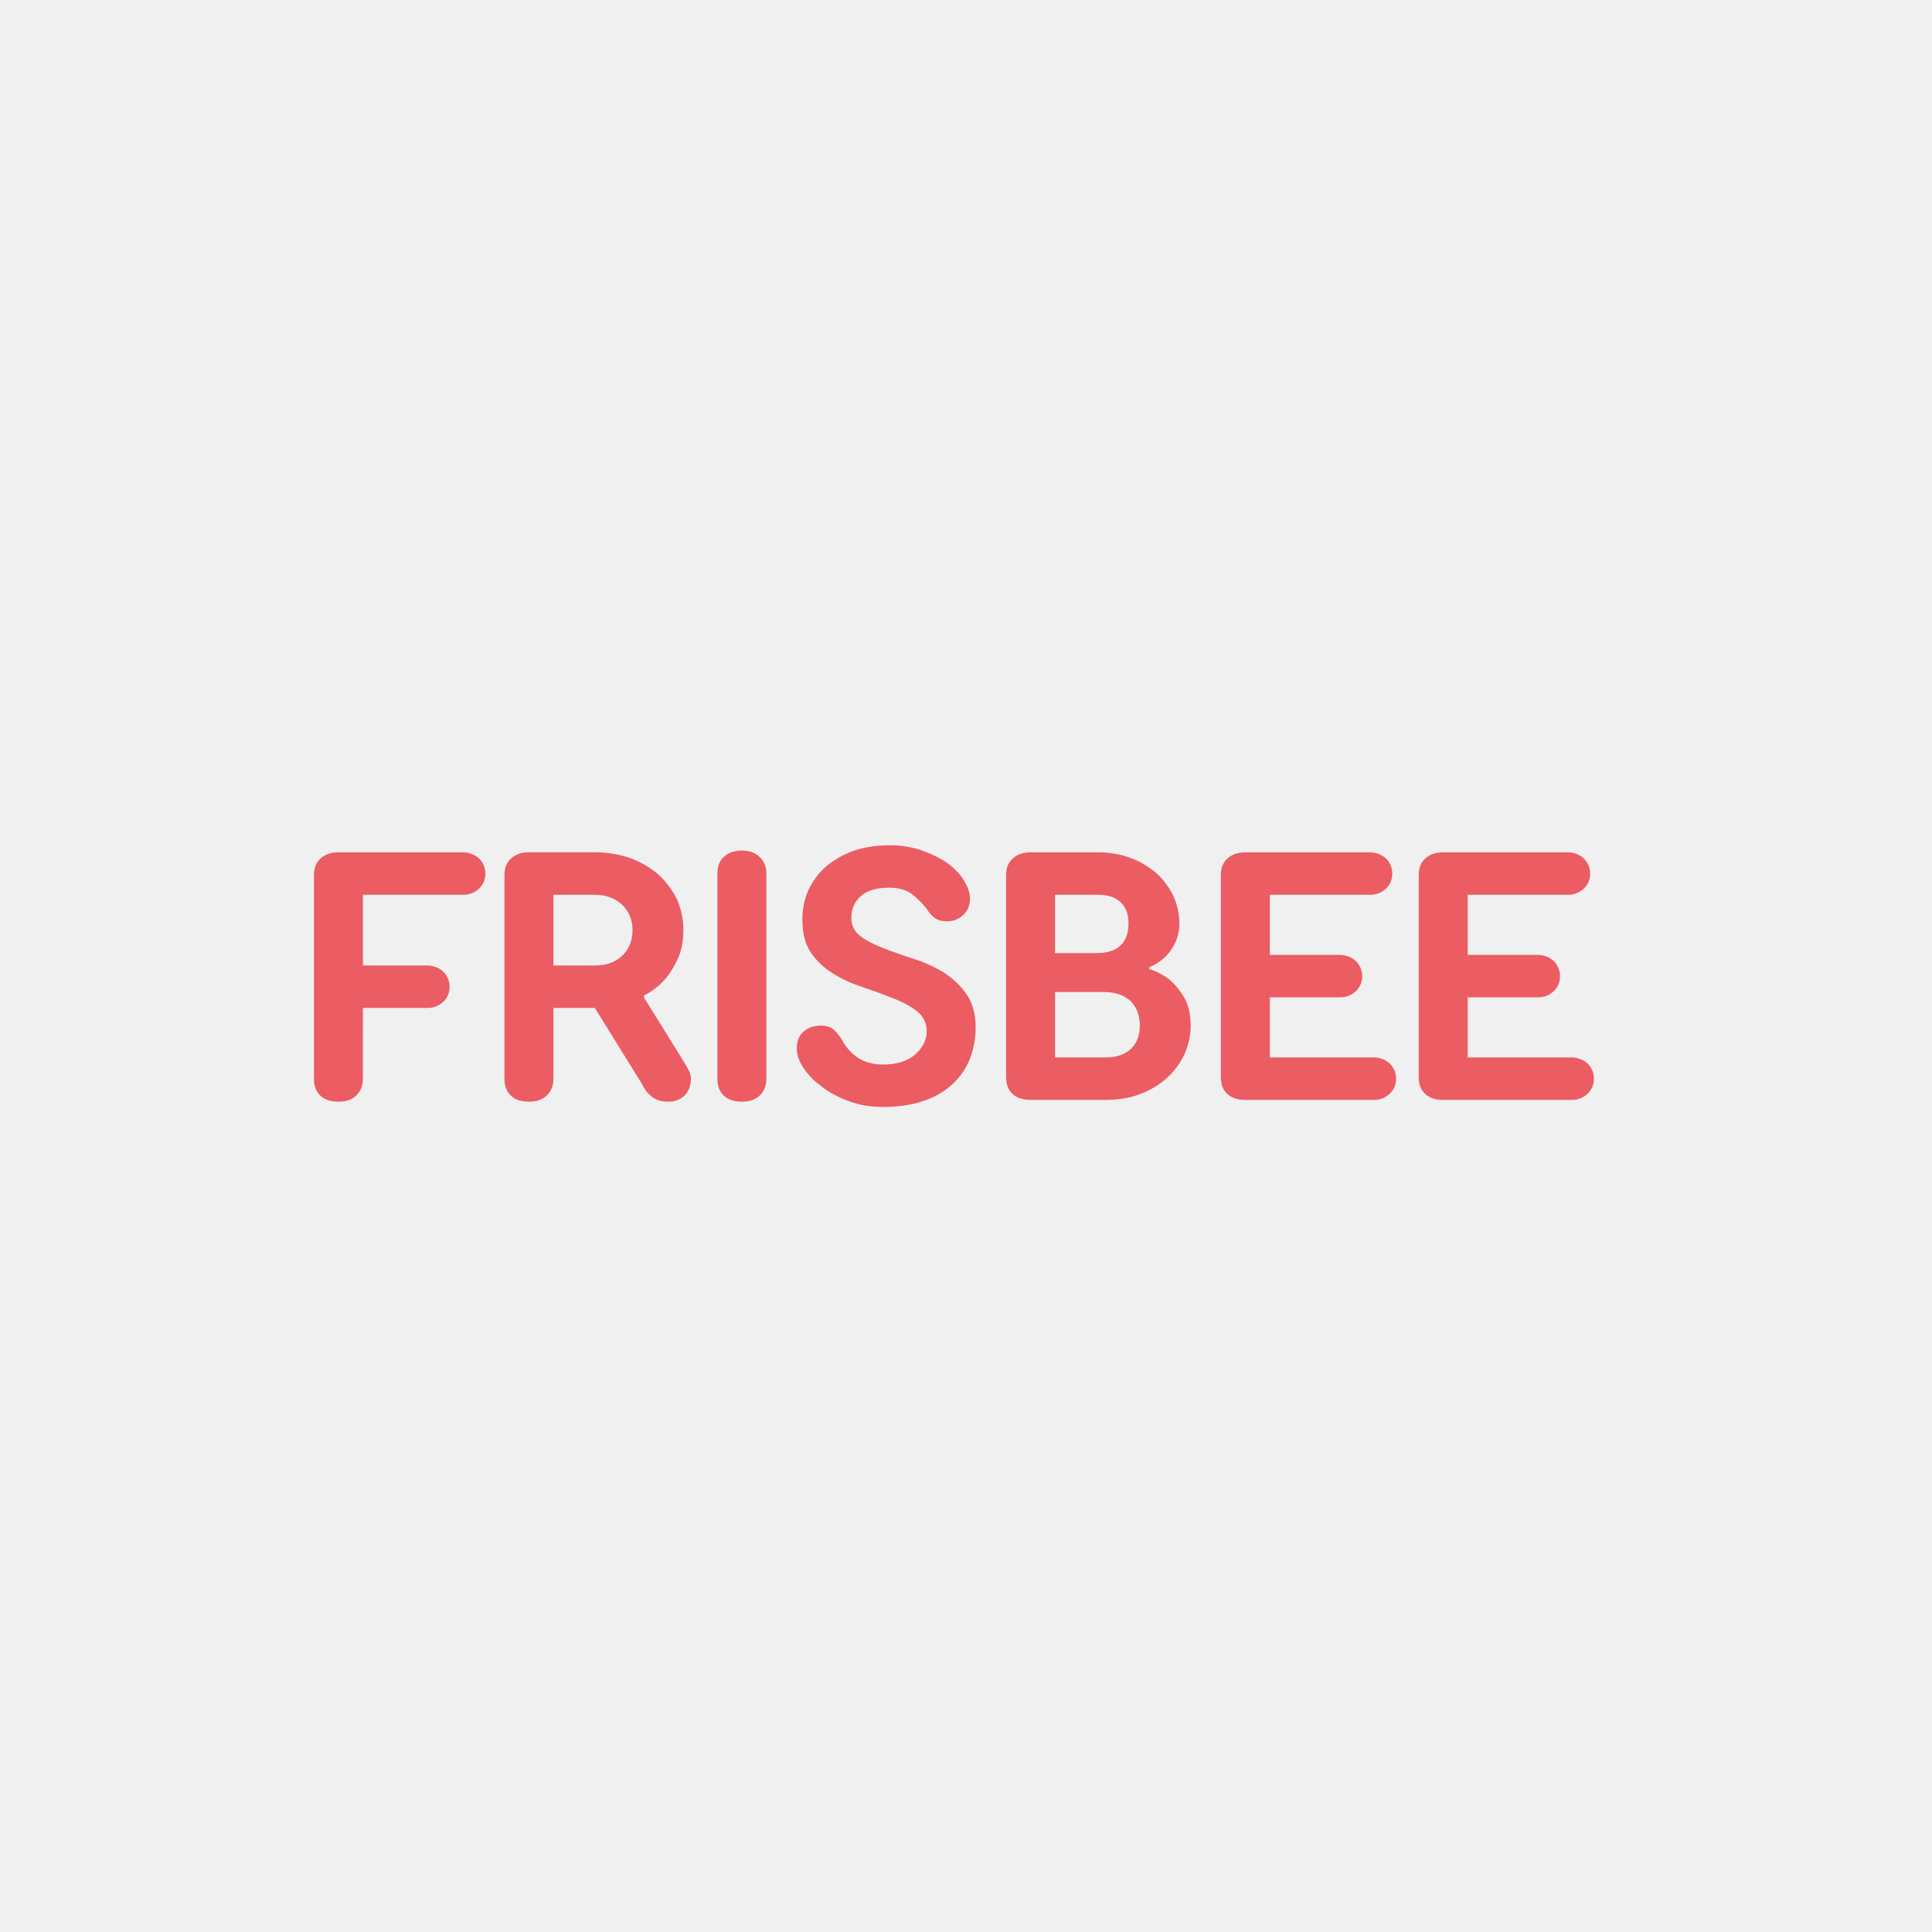
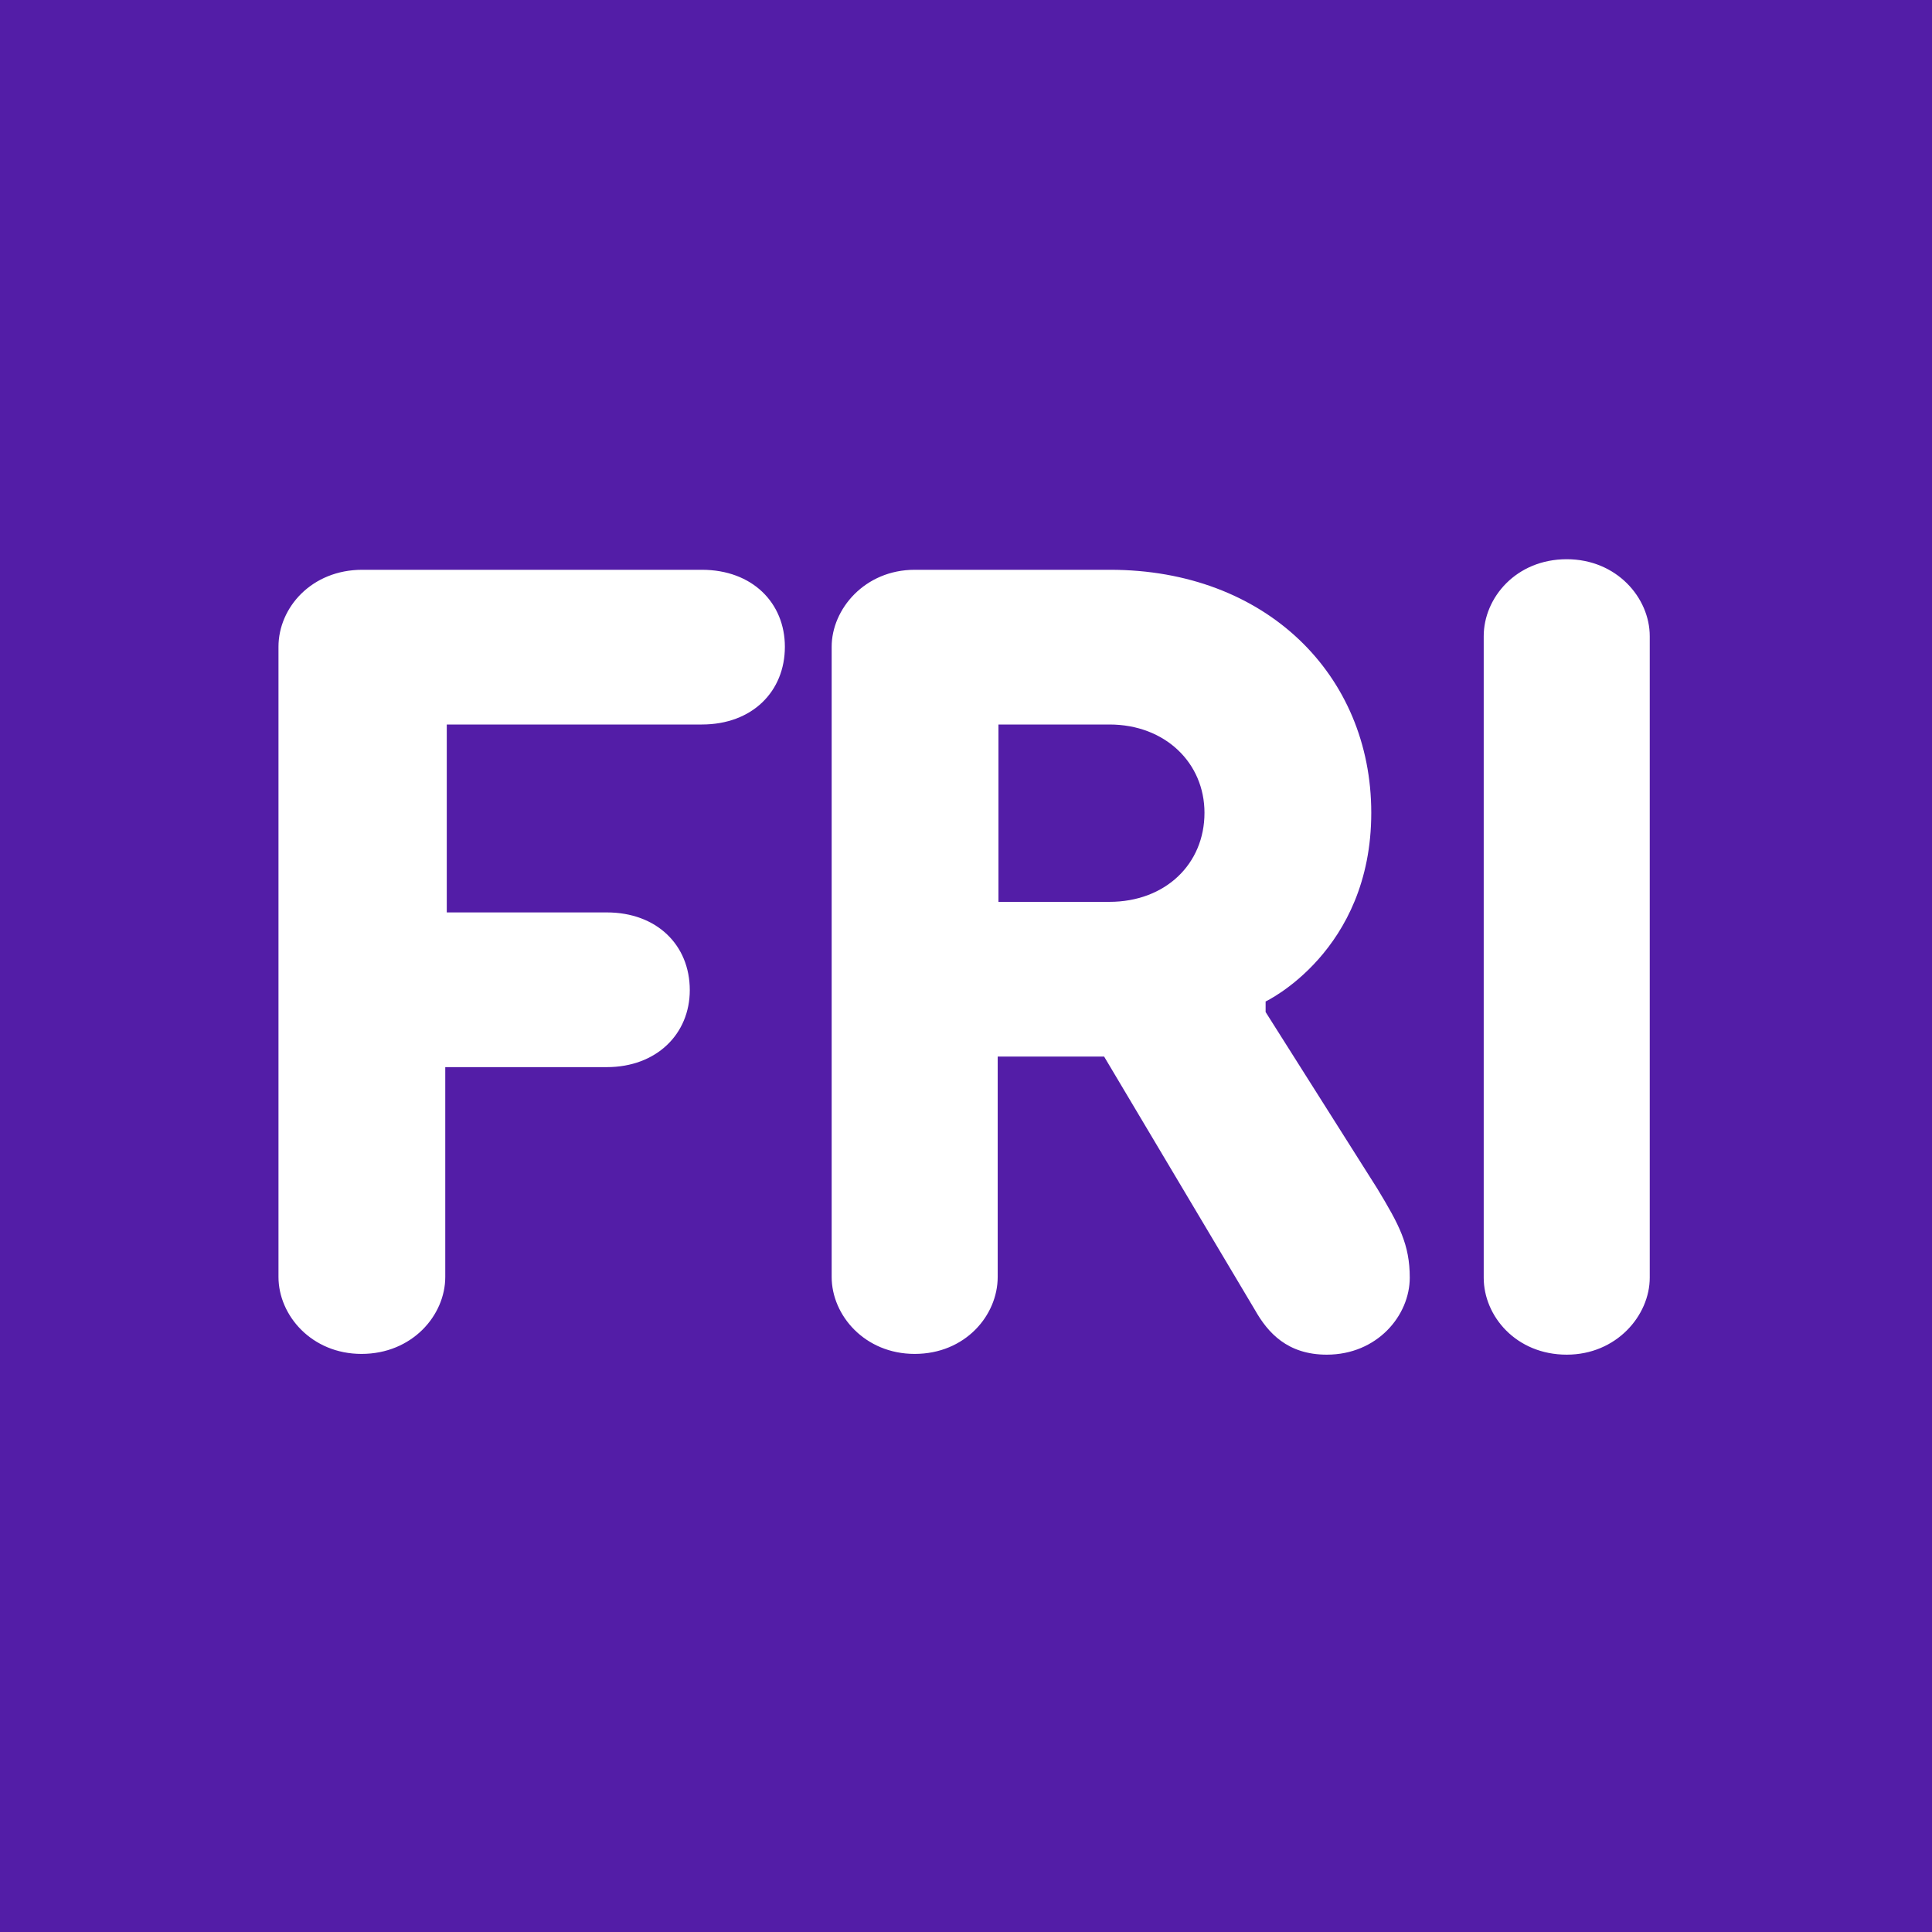
- <svg xmlns="http://www.w3.org/2000/svg" fill="none" viewBox="0 0 80 80">
-   <path fill="#EC5C63" d="M17.68 41.736a.925.925 0 0 0 .67-.249.823.823 0 0 0 .265-.63.87.87 0 0 0-.265-.63.99.99 0 0 0-.67-.248h-2.652V37.05h4.133a.925.925 0 0 0 .67-.249.823.823 0 0 0 .266-.63.87.87 0 0 0-.265-.63.99.99 0 0 0-.67-.248h-5.148c-.312 0-.562.088-.749.264-.187.175-.265.395-.265.688v8.42c0 .293.078.527.265.703.187.176.437.249.749.249s.546-.073.733-.249c.187-.176.28-.41.28-.703v-2.929h2.652zM26.582 44.885a.94.94 0 0 0 .093.175.95.95 0 0 0 .203.25.961.961 0 0 0 .312.22c.125.058.296.087.484.087a.925.925 0 0 0 .67-.249c.172-.176.265-.41.265-.703a.79.79 0 0 0-.124-.41c-.078-.132-.14-.234-.188-.322l-1.637-2.636v-.073c.296-.147.577-.352.826-.615.188-.205.375-.484.546-.835.172-.337.265-.761.265-1.26a3.17 3.17 0 0 0-.265-1.274 3.483 3.483 0 0 0-.748-1.01 3.874 3.874 0 0 0-1.155-.688 4.435 4.435 0 0 0-1.497-.25h-2.73c-.312 0-.561.089-.748.264-.188.176-.265.396-.265.689v8.42c0 .293.078.527.265.703.187.176.436.249.748.249s.546-.073.733-.249c.188-.176.281-.41.281-.703v-2.929h1.716l1.95 3.149zm-1.95-7.835c.468 0 .842.147 1.123.41.28.264.437.615.437 1.055 0 .439-.156.805-.437 1.069-.28.263-.655.395-1.123.395h-1.716V37.05h1.716zM31.734 36.172c0-.293-.094-.513-.28-.689-.188-.175-.422-.263-.734-.263s-.561.087-.749.263c-.187.176-.265.396-.265.689v8.493c0 .293.078.527.265.703.188.176.437.249.75.249.311 0 .545-.073.732-.249.187-.176.28-.41.28-.703v-8.493zM36.58 44.08c-.407 0-.75-.088-1.03-.264a1.987 1.987 0 0 1-.687-.762 1.994 1.994 0 0 0-.312-.395c-.124-.117-.312-.19-.546-.19-.312 0-.561.087-.748.263-.188.176-.265.395-.265.688 0 .235.078.498.265.776.187.293.437.557.764.791.312.25.702.454 1.139.615.436.161.904.235 1.42.235.592 0 1.138-.074 1.606-.235a3.227 3.227 0 0 0 1.2-.659c.328-.293.578-.63.75-1.04.17-.41.264-.863.264-1.361 0-.571-.14-1.04-.39-1.392a3.355 3.355 0 0 0-.95-.893 5.784 5.784 0 0 0-1.233-.556 22.376 22.376 0 0 1-1.248-.44c-.374-.146-.702-.307-.951-.498a.903.903 0 0 1-.375-.761c0-.366.125-.659.39-.893.265-.235.655-.352 1.17-.352.421 0 .749.103.983.293.234.19.42.38.577.586.109.176.218.293.343.38.11.089.28.133.515.133.25 0 .468-.088.655-.264.187-.176.28-.395.28-.688 0-.235-.093-.469-.249-.733-.156-.263-.39-.497-.67-.717a4.636 4.636 0 0 0-1.061-.527 4.063 4.063 0 0 0-1.373-.22c-.546 0-1.045.088-1.482.234-.437.161-.81.381-1.123.645a2.91 2.91 0 0 0-.733.98c-.172.381-.25.777-.25 1.216 0 .586.125 1.055.375 1.406.25.352.577.644.951.864.375.234.796.41 1.248.557.437.146.858.307 1.232.453.375.147.702.323.952.528a1 1 0 0 1 .39.805c0 .38-.172.703-.484.981-.327.279-.764.41-1.31.41zM42.674 35.293c-.312 0-.562.088-.749.264-.187.175-.265.395-.265.688v8.347c0 .293.078.527.265.703.187.175.437.249.749.249h3.12c.498 0 .967-.073 1.403-.235.421-.16.796-.38 1.108-.659.312-.278.546-.6.733-.98.171-.382.265-.777.265-1.202 0-.468-.094-.864-.265-1.156a2.947 2.947 0 0 0-.593-.733 2.644 2.644 0 0 0-.858-.454v-.073c.218-.088.437-.22.624-.395.156-.132.296-.322.421-.557a1.85 1.85 0 0 0 .203-.878c0-.396-.094-.776-.25-1.128a3.024 3.024 0 0 0-.702-.937 3.55 3.55 0 0 0-1.06-.63 3.946 3.946 0 0 0-1.342-.234h-2.807zm3.041 5.784c.468 0 .827.132 1.092.366.25.25.39.586.39 1.026 0 .41-.125.732-.374.966-.25.234-.593.351-1.03.351h-2.105v-2.709h2.027zm-.234-4.027c.39 0 .702.103.92.308.22.205.328.498.328.864 0 .834-.452 1.244-1.325 1.244h-1.716V37.05h1.793zM56.871 45.544a.925.925 0 0 0 .67-.25.823.823 0 0 0 .266-.629.87.87 0 0 0-.265-.63.99.99 0 0 0-.671-.249h-4.29v-2.49h2.886a.925.925 0 0 0 .67-.248.823.823 0 0 0 .266-.63.87.87 0 0 0-.265-.63.99.99 0 0 0-.67-.248H52.58v-2.49h4.134a.925.925 0 0 0 .67-.249.823.823 0 0 0 .266-.63.87.87 0 0 0-.265-.63.99.99 0 0 0-.671-.248h-5.147c-.312 0-.562.088-.749.264-.187.175-.265.395-.265.688v8.347c0 .293.078.527.265.703.187.175.437.249.749.249h5.303zM65.064 45.544a.925.925 0 0 0 .67-.25.823.823 0 0 0 .266-.629.869.869 0 0 0-.265-.63.99.99 0 0 0-.67-.249h-4.29v-2.49h2.885a.925.925 0 0 0 .671-.248.823.823 0 0 0 .265-.63.87.87 0 0 0-.265-.63.99.99 0 0 0-.67-.248h-2.886v-2.49h4.133a.925.925 0 0 0 .67-.249.823.823 0 0 0 .266-.63.87.87 0 0 0-.265-.63.99.99 0 0 0-.67-.248H59.76c-.312 0-.562.088-.749.264-.187.175-.265.395-.265.688v8.347c0 .293.078.527.265.703.187.175.437.249.749.249h5.303z" />
+ <svg xmlns="http://www.w3.org/2000/svg" viewBox="0 0 256 256">
+   <path fill="#531DA7" d="M0 0h256v256H0z" />
+   <path d="M218.6 84.3c0-5.1-4.4-10.2-11-10.2-6.7 0-11 5.1-11 10.2v85c0 5.1 4.3 10.2 11 10.2 6.6 0 11-5.2 11-10.2v-85zm-86.3 35.1V96H147c7.4 0 12.6 5.1 12.6 11.7 0 6.8-5.2 11.8-12.6 11.8h-14.7zm14 20.6l20 33.6c1.7 3 4.3 5.9 9.5 5.9 6.7 0 11-5.2 11-10.2 0-4.4-1.4-7-4.3-11.8l-14.8-23.4v-1.4s14-6.6 14-25c0-18.3-14-32.2-34.6-32.2h-25.9c-6.6 0-11 5.2-11 10.2v83.5c0 5.1 4.4 10.2 11 10.2 6.7 0 11-5.1 11-10.2V140h14zM93 96c6.7 0 11-4.4 11-10.3 0-5.8-4.3-10.2-11-10.2h-45c-6.7 0-11.1 5-11.1 10.2v83.5c0 5.1 4.4 10.2 11 10.2 6.7 0 11.1-5.1 11.1-10.2v-27.8h21.4c6.6 0 11-4.4 11-10.2 0-6-4.4-10.3-11-10.3H59.2V96h34z" fill="#fff" />
</svg>
